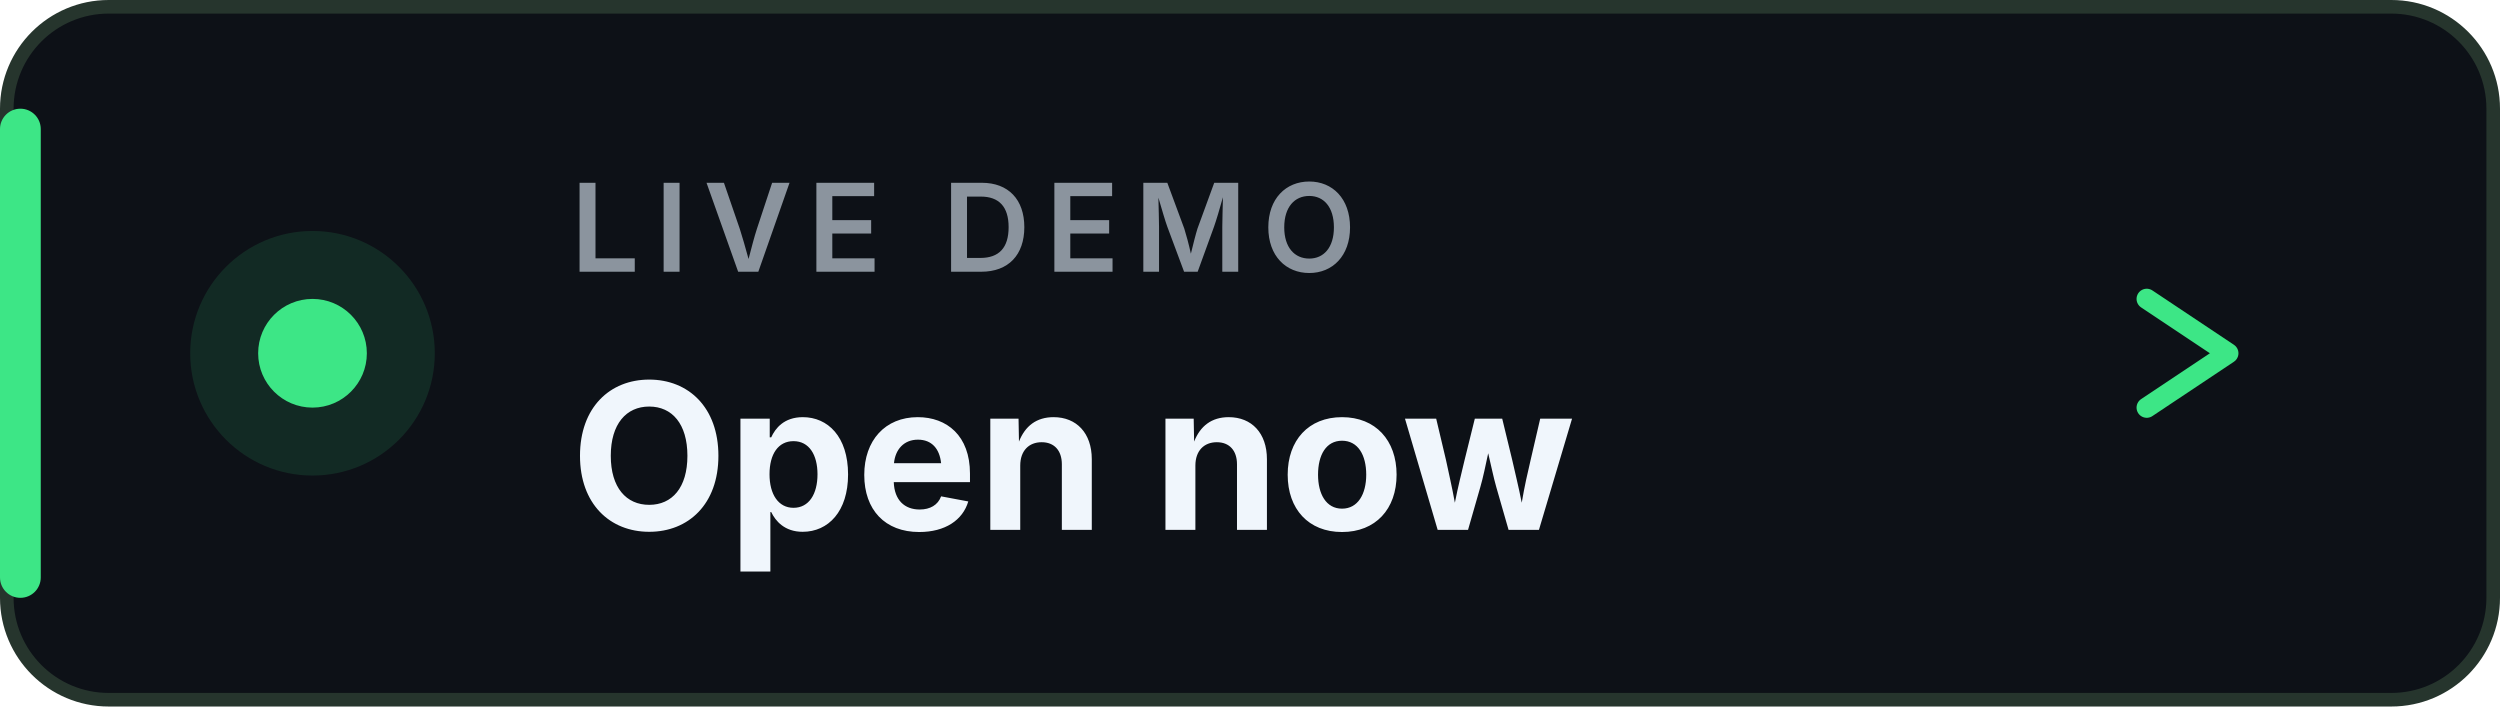
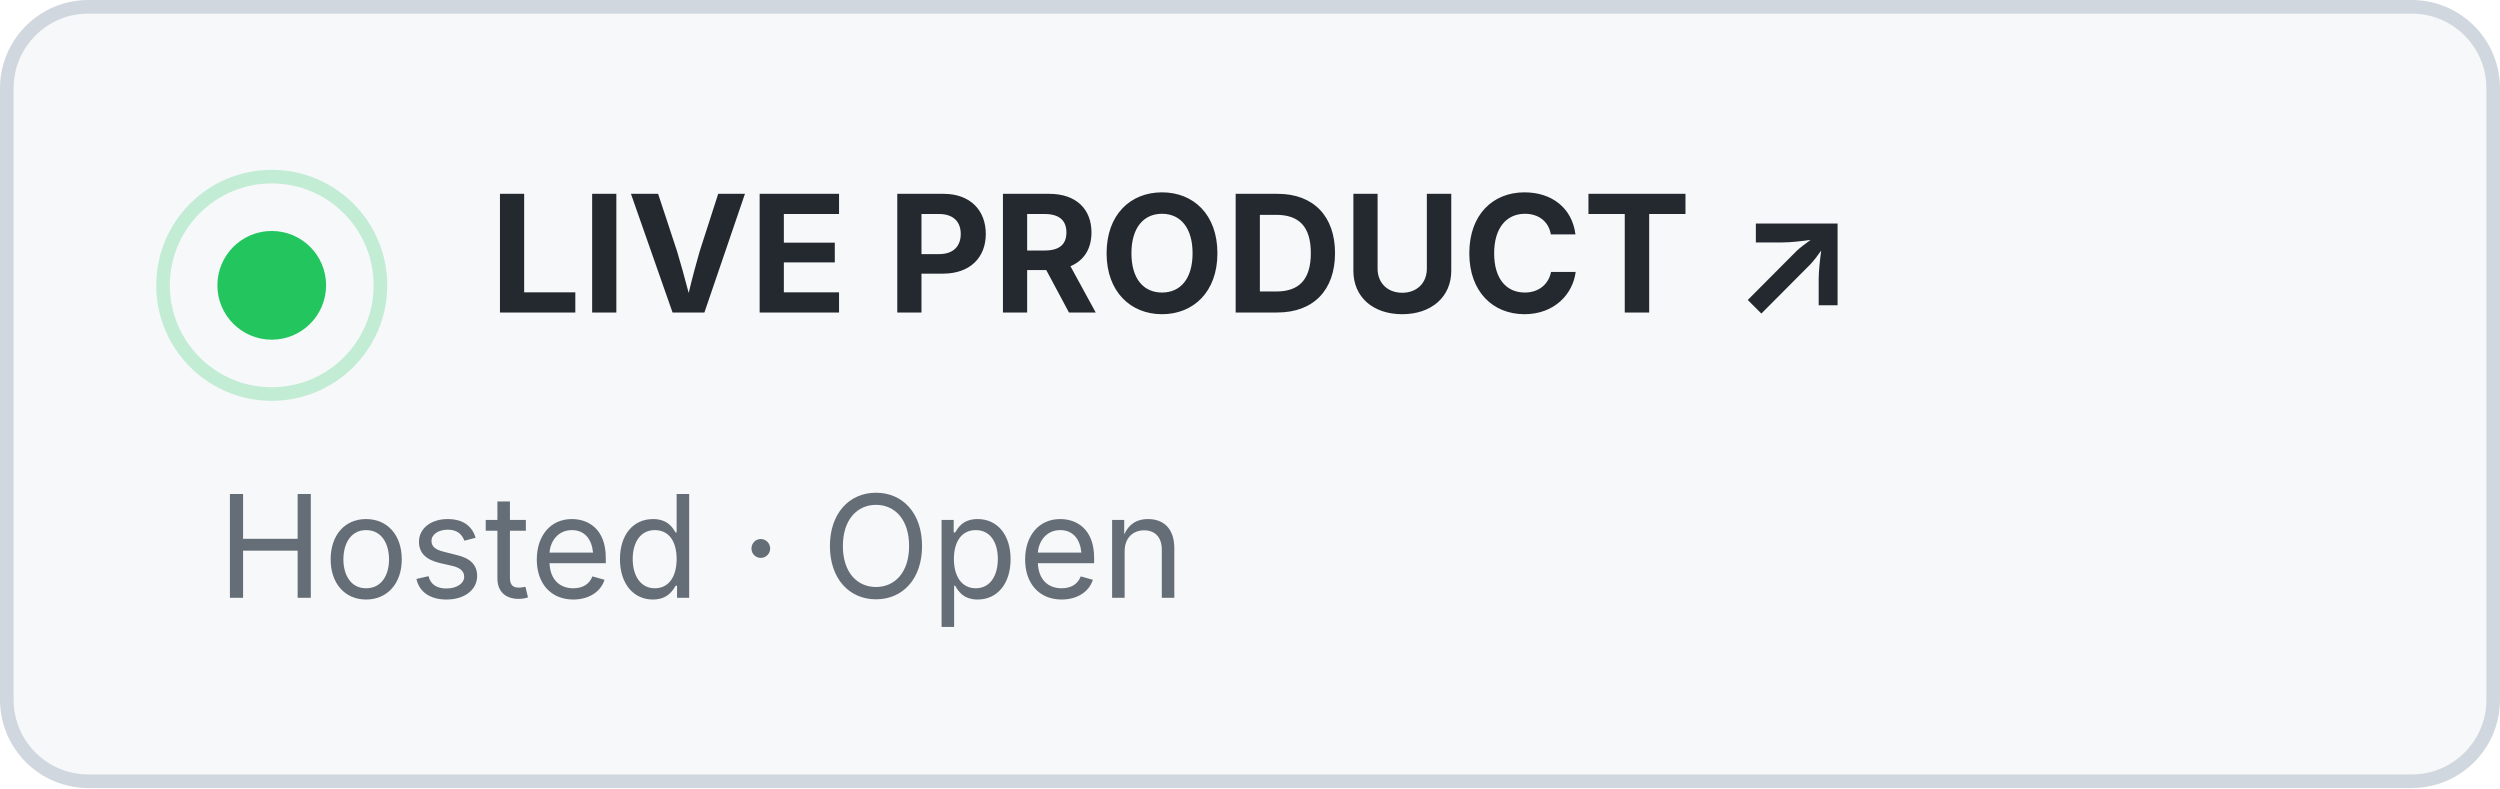
- <svg xmlns="http://www.w3.org/2000/svg" width="184" height="52" viewBox="0 0 184 52">
-   <rect x="0.5" y="0.5" width="183" height="51" rx="7.5" fill="#0D1117" stroke="#26352D" />
-   <rect x="0" y="8" width="3" height="36" rx="1.5" fill="#3DE686" />
-   <circle cx="23" cy="26" r="9" fill="#3DE686" fill-opacity="0.12" />
-   <circle cx="23" cy="26" r="4" fill="#3DE686" />
-   <text x="42" y="20" fill="#8B949E" font-family="-apple-system, BlinkMacSystemFont, 'Segoe UI', sans-serif" font-size="9" font-weight="600" letter-spacing="1.1">LIVE DEMO</text>
-   <text x="42" y="39" fill="#F0F6FC" font-family="-apple-system, BlinkMacSystemFont, 'Segoe UI', sans-serif" font-size="15" font-weight="650">Open now</text>
-   <path d="M158 22L164 26L158 30" fill="none" stroke="#3DE686" stroke-width="1.5" stroke-linecap="round" stroke-linejoin="round" />
+ <svg xmlns="http://www.w3.org/2000/svg" width="184" height="58" viewBox="0 0 184 58">
+   <style>
+     .surface{fill:#F6F8FA;stroke:#D0D7DE}.title{fill:#24292F}.meta{fill:#656D76}
+     @media(prefers-color-scheme:dark){.surface{fill:#161B22;stroke:#30363D}.title{fill:#F0F6FC}.meta{fill:#8C959F}}
+   </style>
+   <rect class="surface" x="0.5" y="0.5" width="183" height="57" rx="6" />
+   <circle cx="20" cy="21" r="4" fill="#22C55E" />
+   <circle cx="20" cy="21" r="8" fill="none" stroke="#22C55E" stroke-opacity=".24" />
+   <text class="title" x="36" y="23" font-family="-apple-system,BlinkMacSystemFont,'Segoe UI',sans-serif" font-size="12" font-weight="700">LIVE PRODUCT ↗</text>
+   <text class="meta" x="16" y="44" font-family="-apple-system,BlinkMacSystemFont,'Segoe UI',sans-serif" font-size="10.5">Hosted · Open</text>
</svg>
